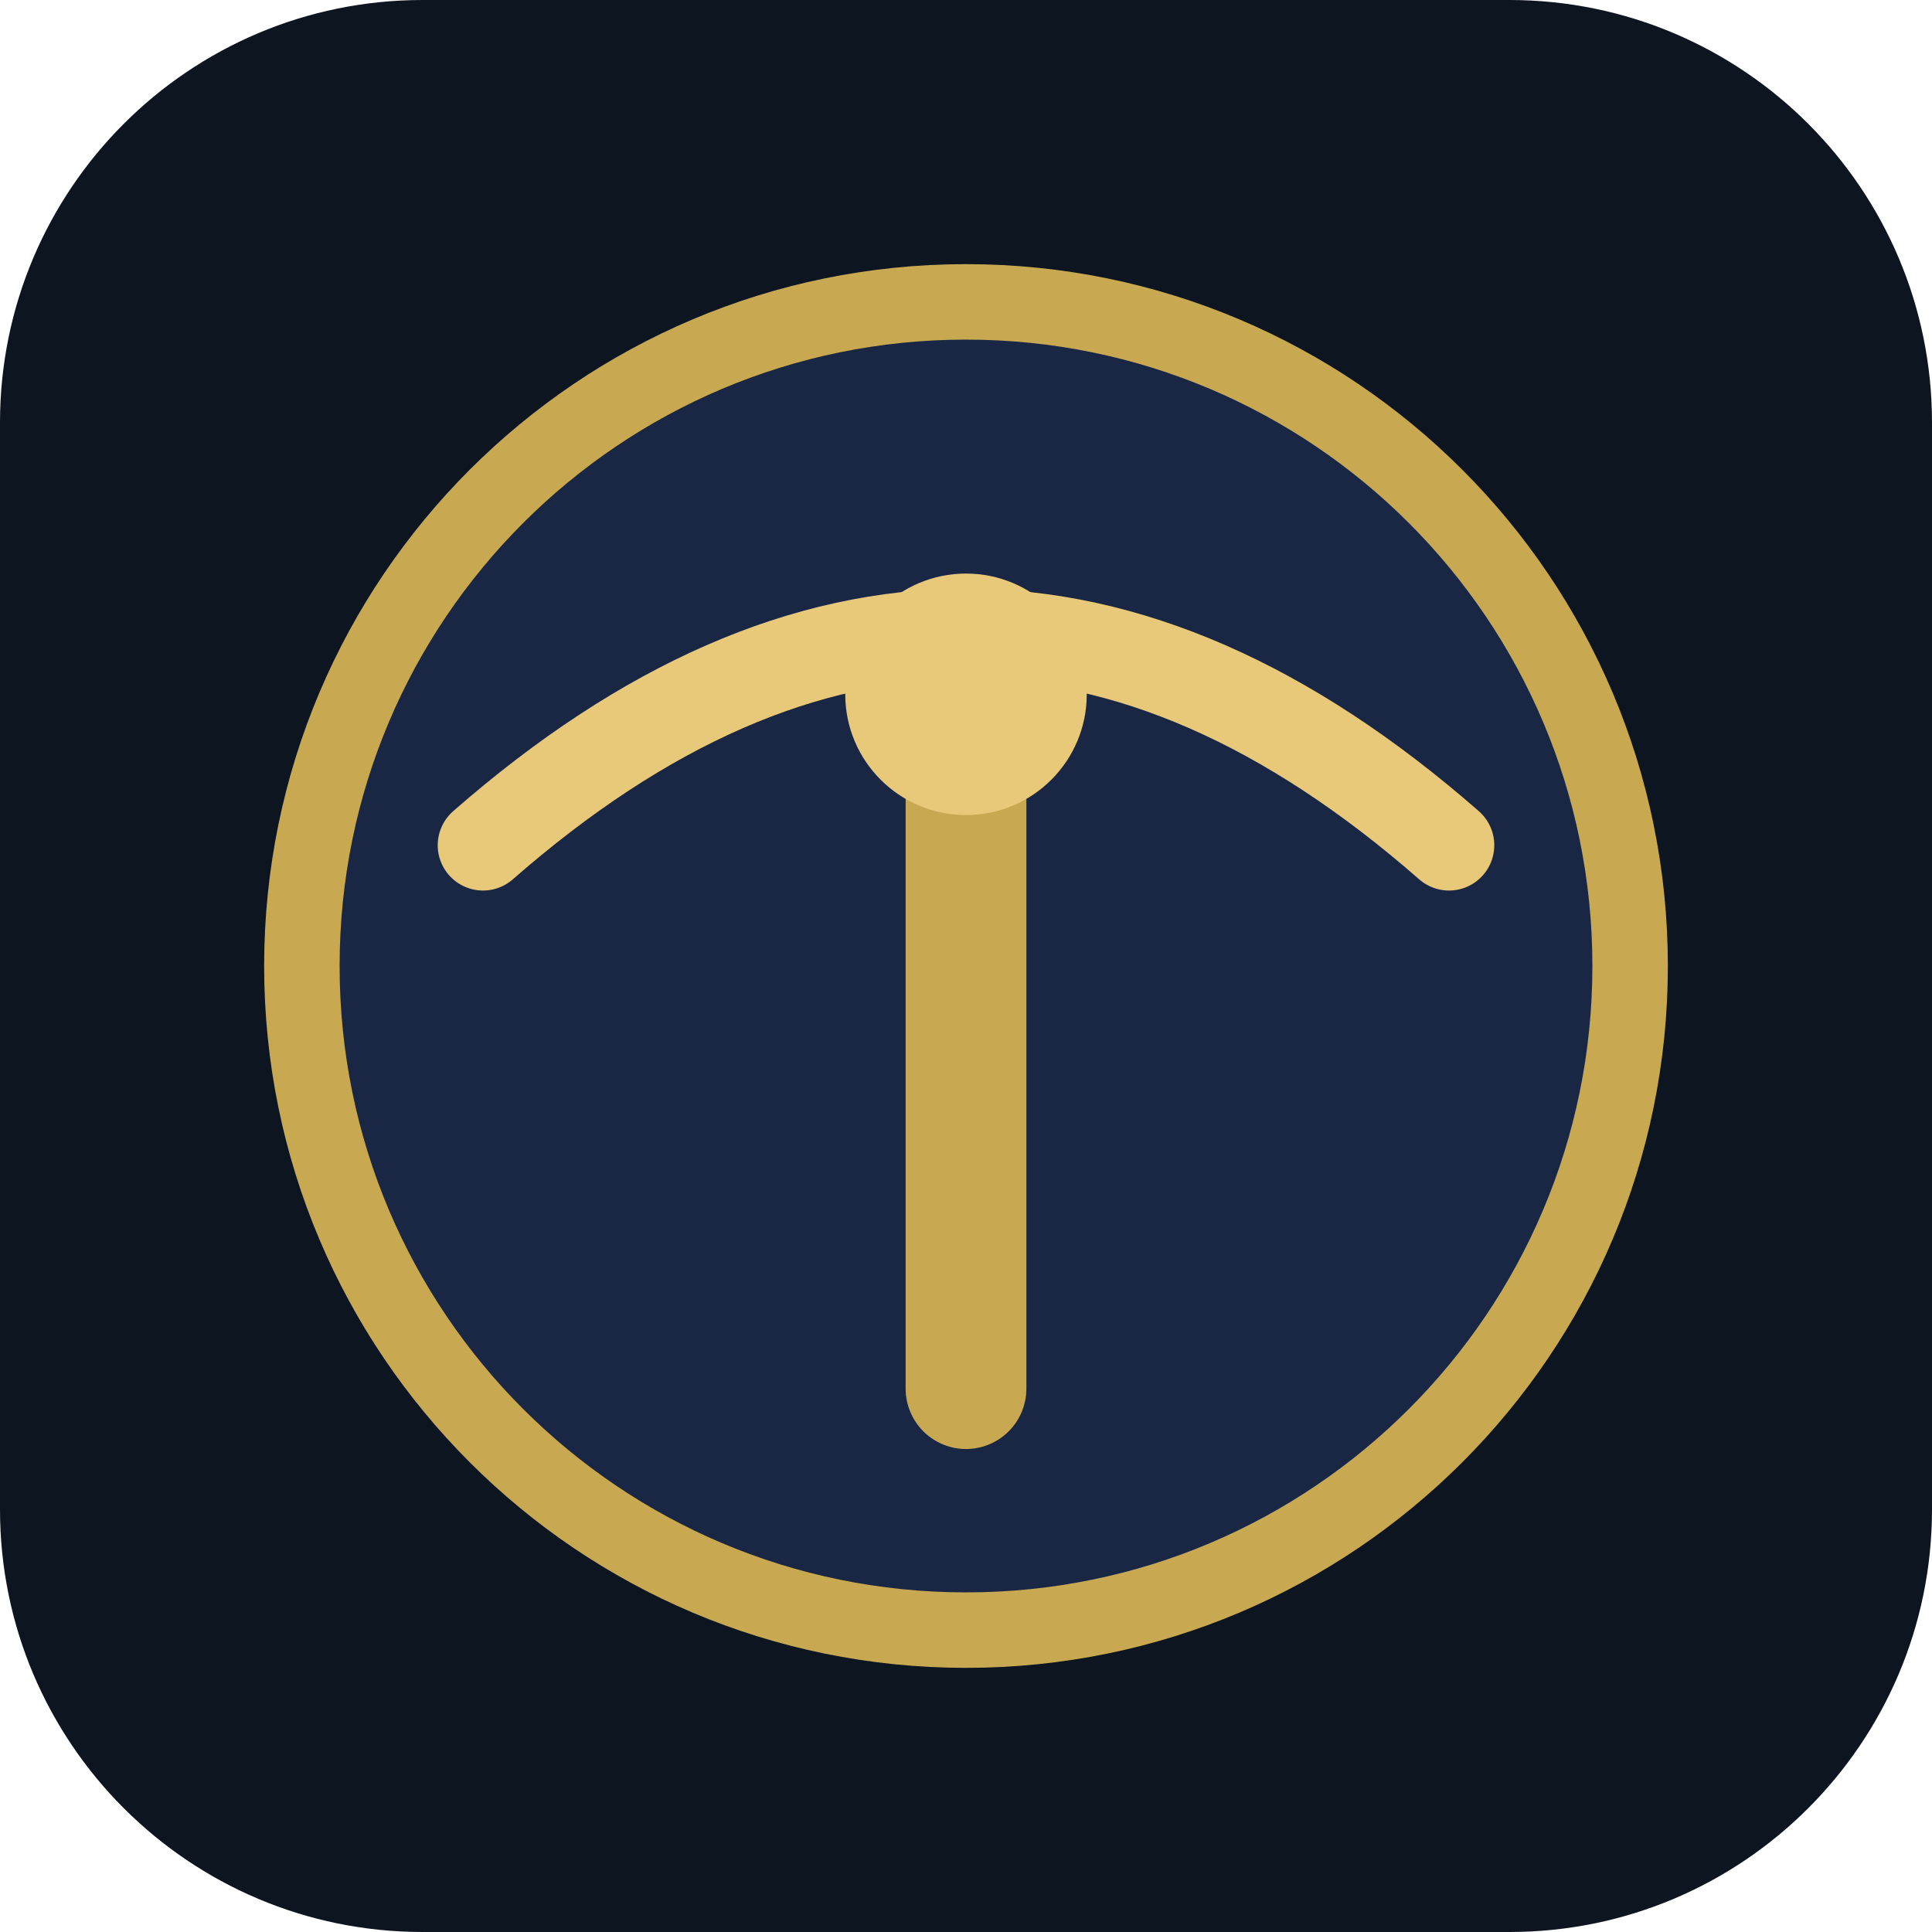
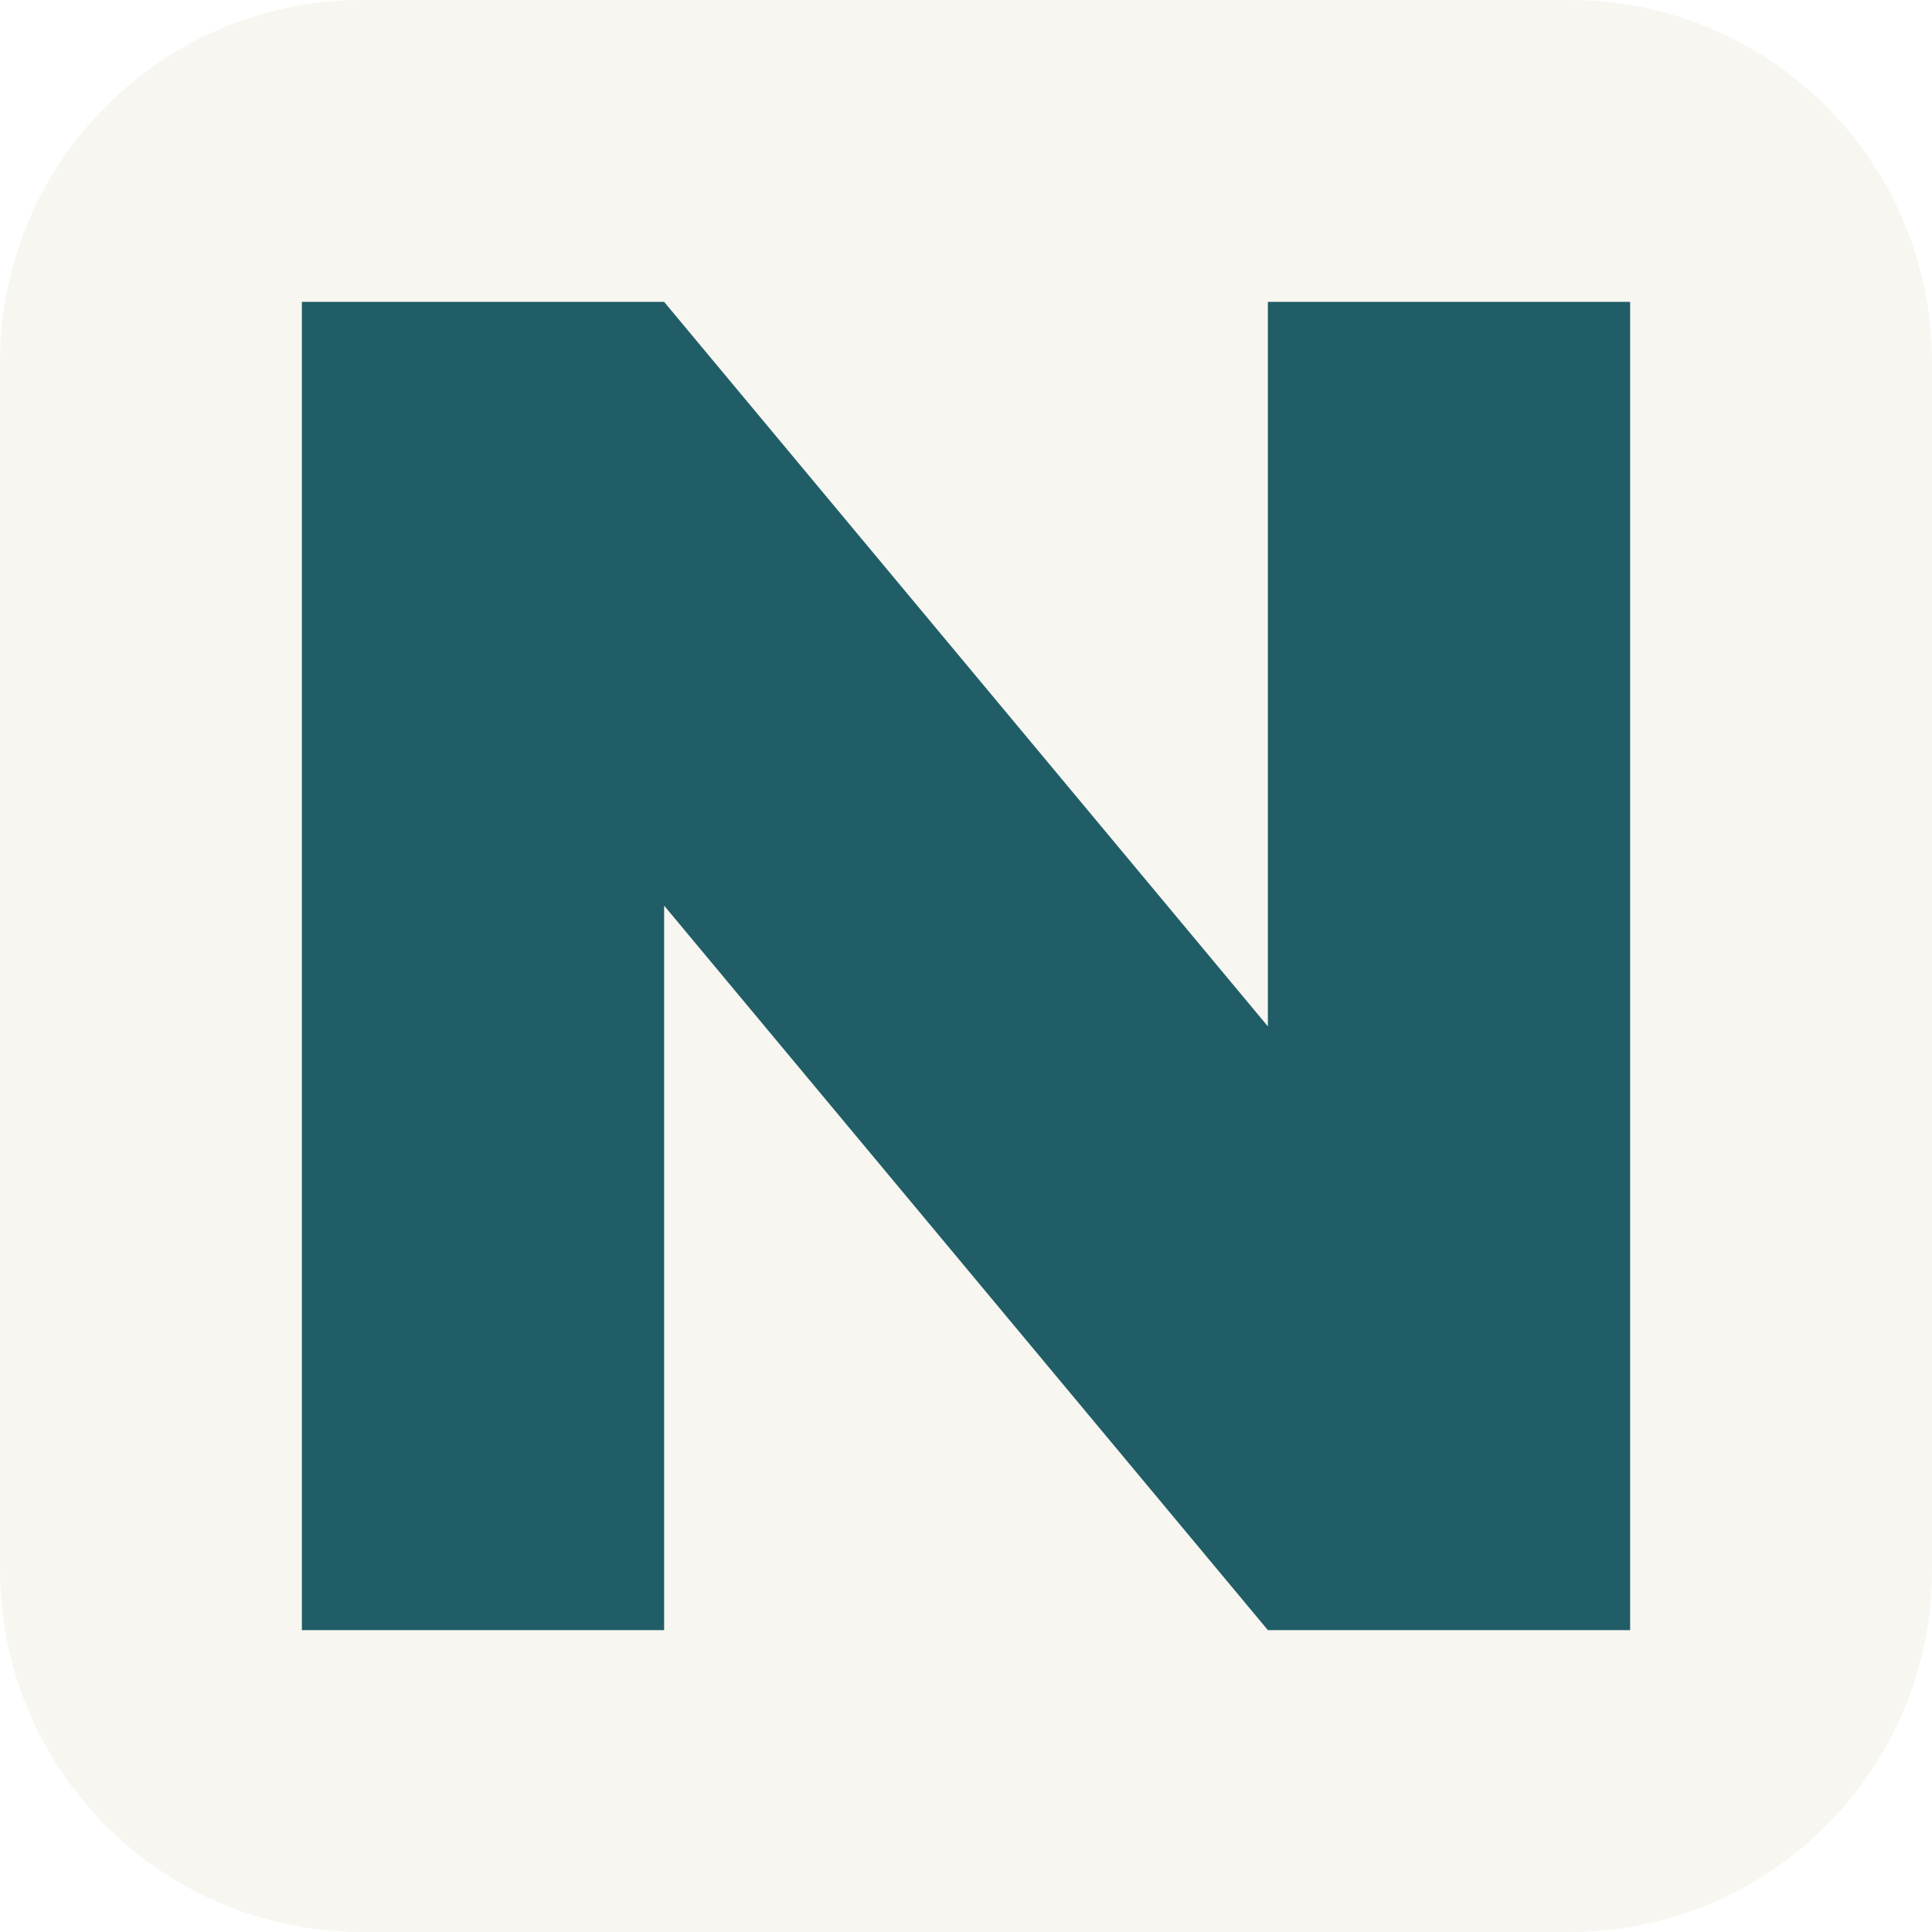
<svg xmlns="http://www.w3.org/2000/svg" viewBox="0 0 32 32" fill="none">
-   <rect width="32" height="32" rx="7" fill="#0d1520" />
-   <circle cx="16" cy="16" r="11" fill="#1a2744" stroke="#c8a951" stroke-width="1.25" />
-   <path d="M8 14 Q16 7 24 14" stroke="#e8c97a" stroke-width="1.5" stroke-linecap="round" fill="none" />
-   <path d="M16 23 L16 13" stroke="#c8a951" stroke-width="2" stroke-linecap="round" />
-   <circle cx="16" cy="11.5" r="2" fill="#e8c97a" />
+   <rect width="32" height="32" rx="6" fill="#f8f6f0" />
+   <path fill="#205D67" d="M5 27V5h6l10 12V5h6v22h-6L11 15v12H5z" />
</svg>
